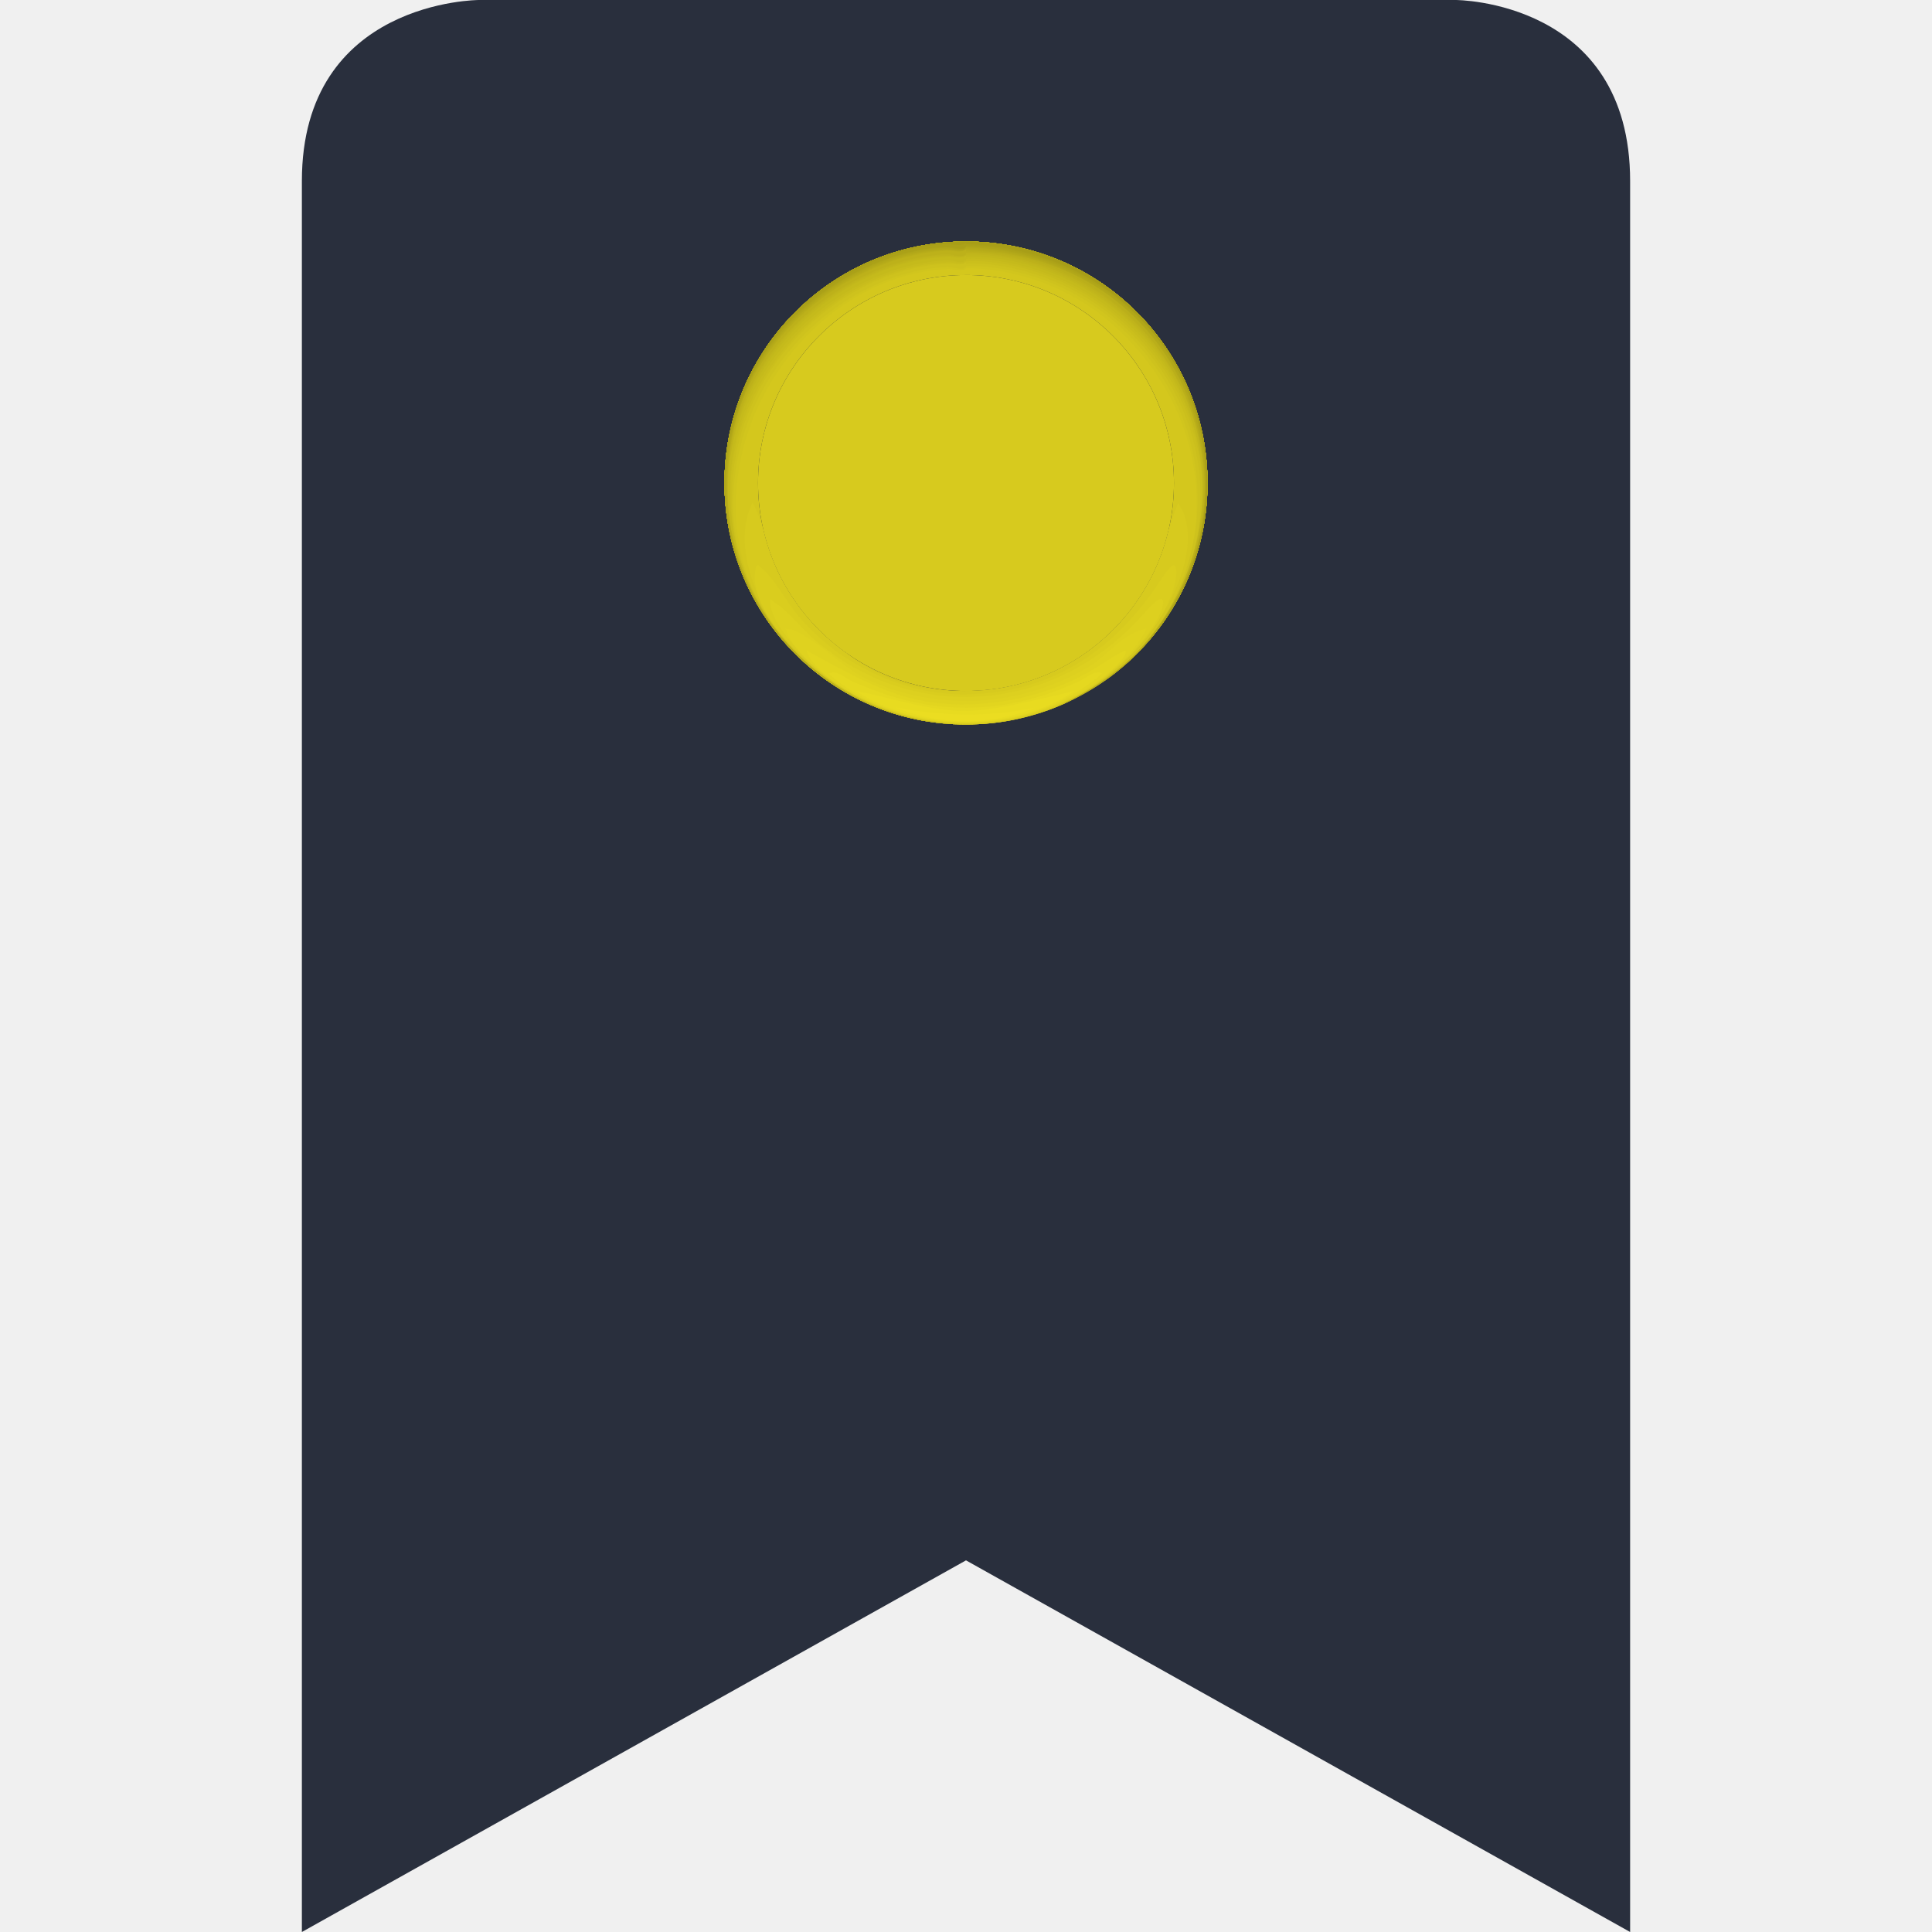
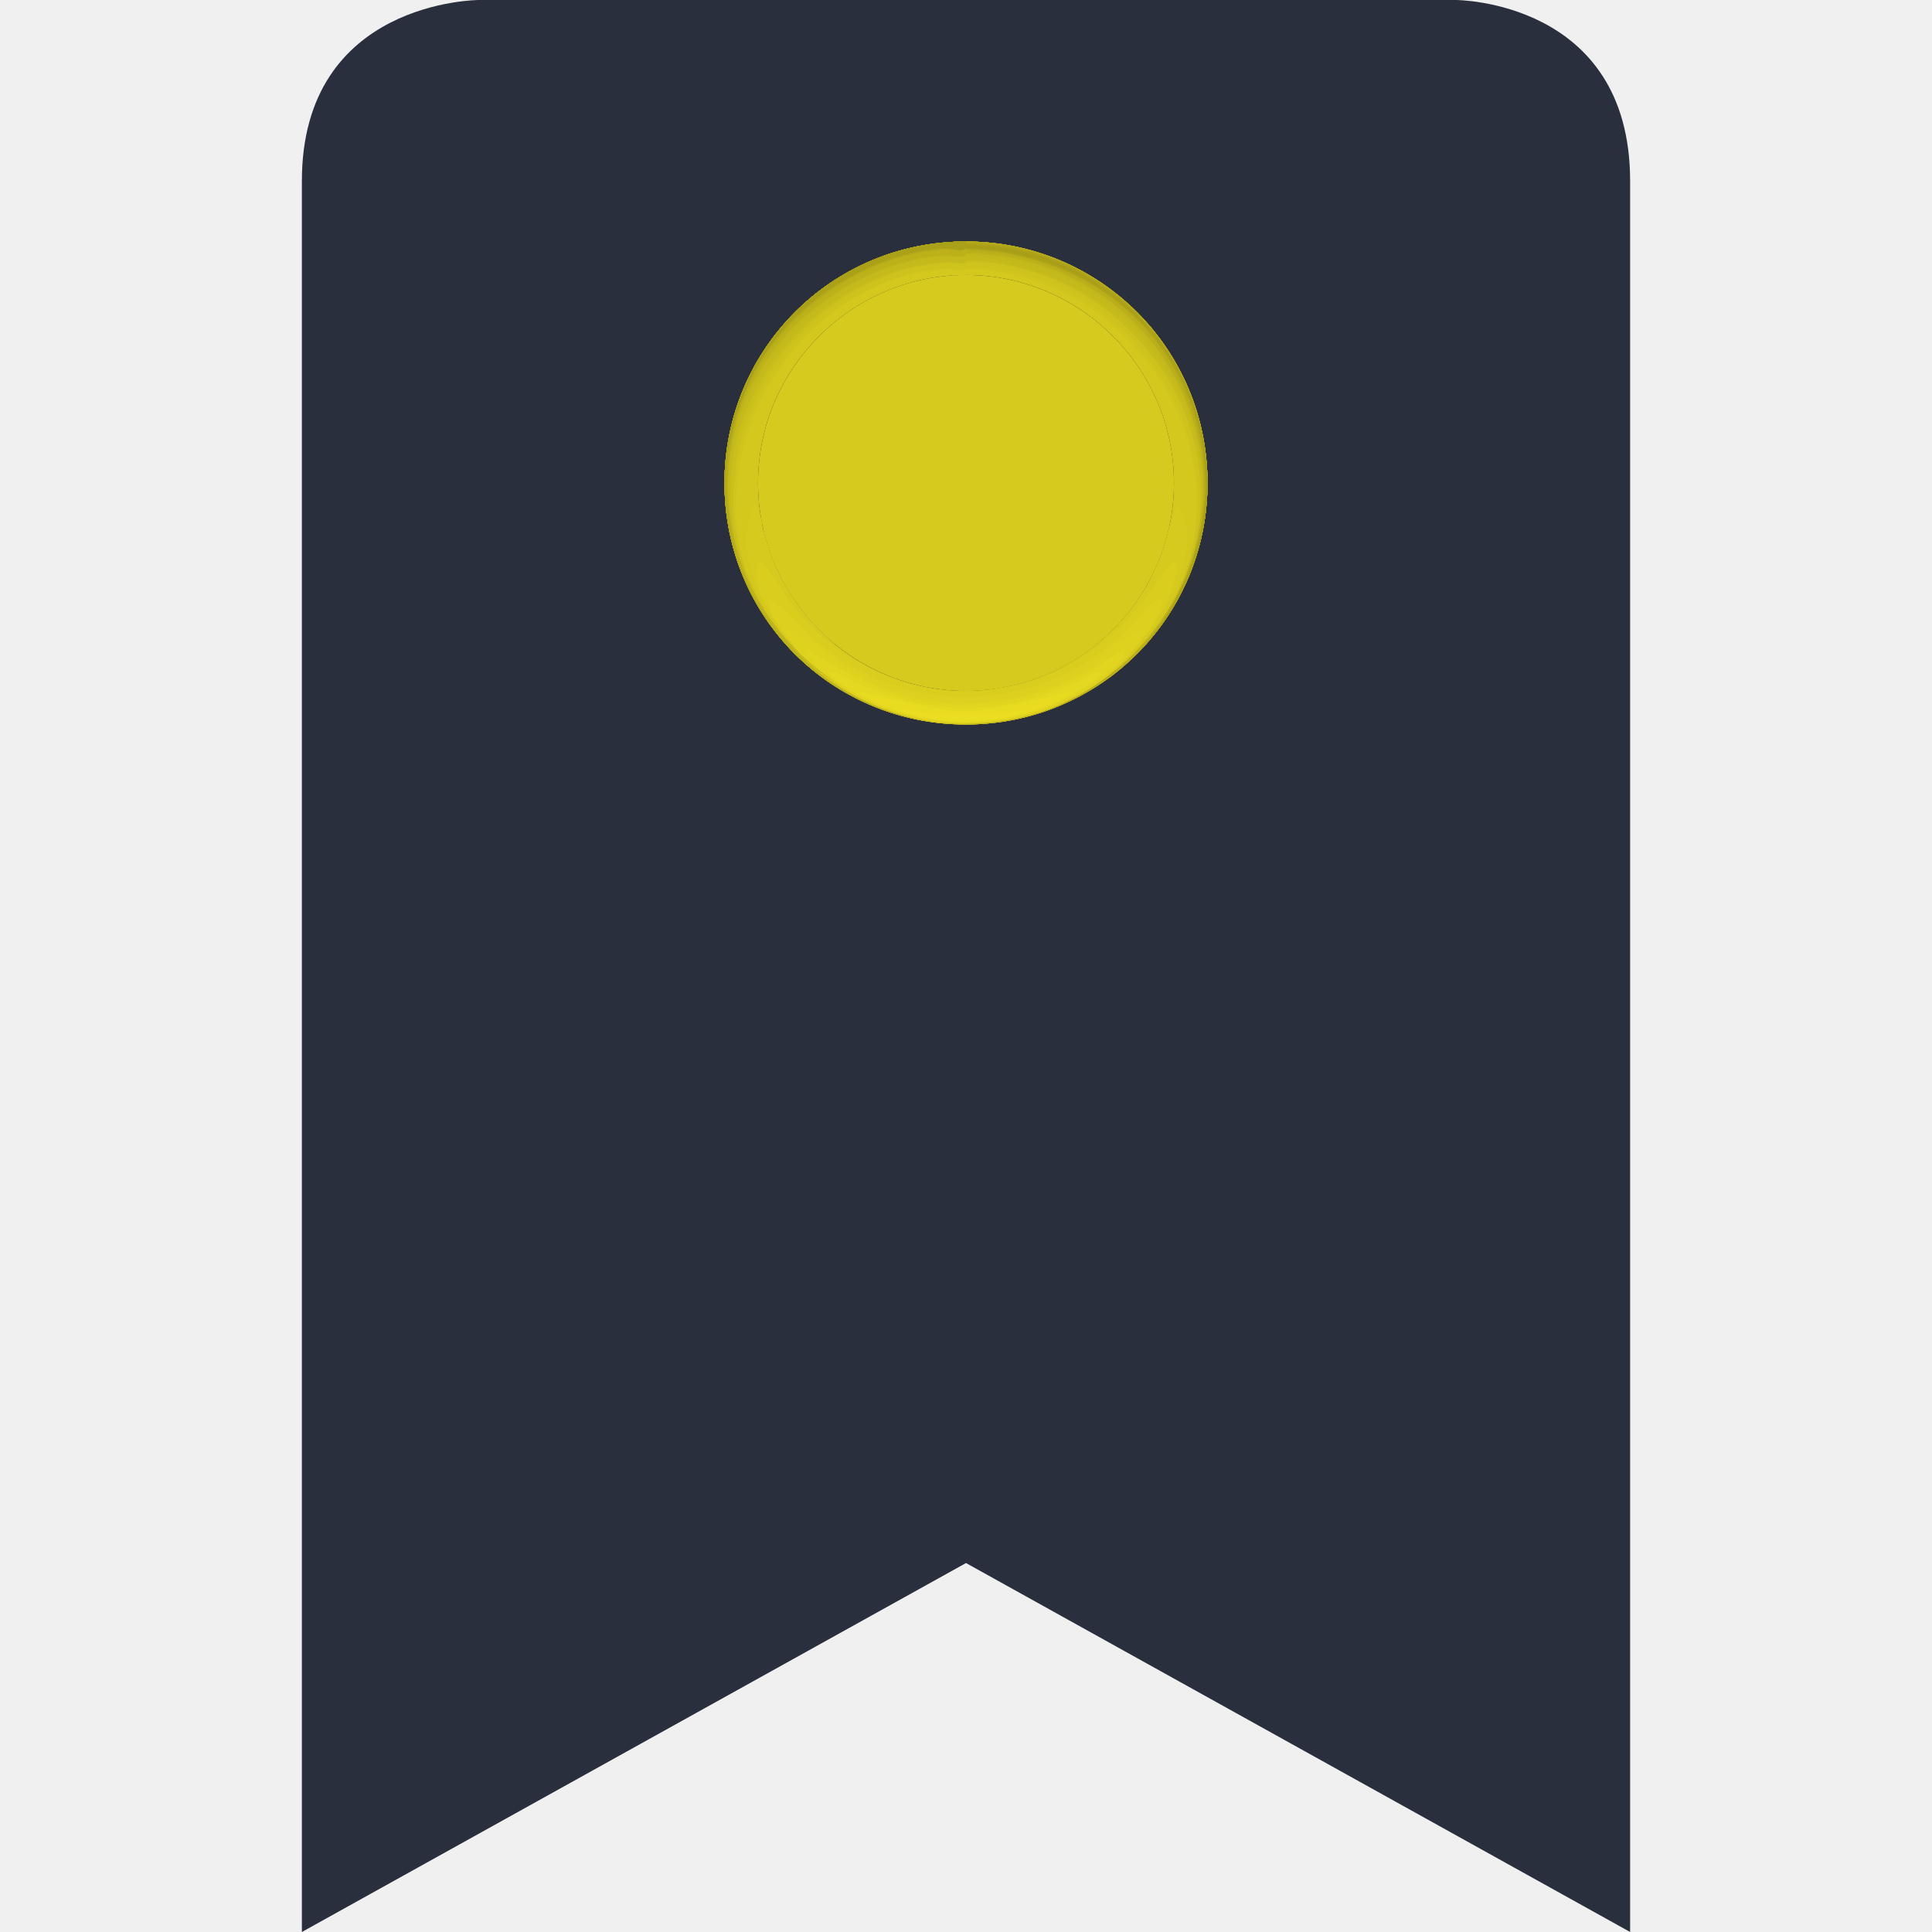
- <svg xmlns="http://www.w3.org/2000/svg" xmlns:xlink="http://www.w3.org/1999/xlink" version="1.1" x="0px" y="0px" width="288px" height="288px" viewBox="0 0 288 288" style="enable-background:new 0 0 288 288;" xml:space="preserve">
-   <style type="text/css">
- 
- 	.st0{display:inline;fill-rule:evenodd;clip-rule:evenodd;fill:#D8D8D8;}
- 	.st1{display:inline;fill:#162051;}
- 	.st2{clip-path:url(#SVGID_67_);enable-background:new    ;}
- 	.st3{clip-path:url(#SVGID_48_);enable-background:new    ;}
- 	.st4{clip-path:url(#SVGID_31_);enable-background:new    ;}
- 	.st5{clip-path:url(#SVGID_195_);fill:#00826E;}
- 	.st6{fill:#ABA118;}
- 	.st7{fill-rule:evenodd;clip-rule:evenodd;fill:#D8D8D8;}
- 	.st8{clip-path:url(#SVGID_131_);fill:#CCCCCC;}
- 	.st9{fill:#ADADAD;}
- 	.st10{fill-rule:evenodd;clip-rule:evenodd;fill:#EA7565;stroke:#FFFFFF;stroke-miterlimit:10;}
- 	.st11{clip-path:url(#SVGID_153_);fill:#CCCCCC;}
- 	.st12{clip-path:url(#SVGID_91_);fill:#E6E6E6;}
- 	.st13{clip-path:url(#SVGID_201_);fill:#00826E;}
- 	.st14{fill:#AEA418;}
- 	.st15{clip-path:url(#SVGID_223_);fill:#00826E;}
- 	.st16{clip-path:url(#SVGID_111_);fill:#999999;}
- 	.st17{fill:#E2D51F;}
- 	.st18{fill:#E3E3E3;}
- 	.st19{fill:#E4E4E4;}
- 	.st20{clip-path:url(#SVGID_191_);fill:#E6E6E6;}
- 	.st21{fill-rule:evenodd;clip-rule:evenodd;fill:none;stroke:#000000;stroke-width:3;stroke-linecap:round;stroke-miterlimit:10;}
- 	.st22{fill:#E5D820;}
- 	.st23{opacity:0.3;fill-rule:evenodd;clip-rule:evenodd;fill:#FFFFFF;}
- 	.st24{clip-path:url(#SVGID_91_);fill:#B3B3B3;}
- 	.st25{fill-rule:evenodd;clip-rule:evenodd;fill:#3374B4;stroke:#E4E4E4;stroke-miterlimit:10;}
- 	.st26{clip-path:url(#SVGID_165_);fill:#CCCCCC;}
- 	.st27{clip-path:url(#SVGID_91_);fill:none;stroke:#E6E6E6;stroke-width:4;stroke-miterlimit:10;}
- 	.st28{clip-path:url(#SVGID_213_);fill:#00826E;}
- 	.st29{fill:none;stroke:#8B8B8B;stroke-miterlimit:10;}
- 	.st30{clip-path:url(#SVGID_187_);fill:#CCCCCC;}
- 	.st31{clip-path:url(#SVGID_169_);fill:none;stroke:#FFFFFF;stroke-width:0.818;stroke-miterlimit:10;}
- 	.st32{fill-rule:evenodd;clip-rule:evenodd;fill:#DC7565;}
- 	.st33{fill:#E8DB20;}
- 	.st34{fill:none;stroke:#EEE021;stroke-miterlimit:10;}
- 	.st35{clip-path:url(#SVGID_101_);fill:#999999;}
- 	.st36{fill:none;stroke:#FFFFFF;stroke-width:2;stroke-miterlimit:10;}
- 	.st37{fill-rule:evenodd;clip-rule:evenodd;fill:#00806E;stroke:#00806E;stroke-miterlimit:10;}
- 	.st38{clip-path:url(#SVGID_89_);fill:#FFFFFF;}
- 	.st39{clip-path:url(#SVGID_123_);fill:#999999;}
- 	.st40{clip-path:url(#SVGID_183_);fill:none;stroke:#FFFFFF;stroke-width:0.388;stroke-miterlimit:10;}
- 	
- 		.st41{fill-rule:evenodd;clip-rule:evenodd;fill:none;stroke:#FFFFFF;stroke-width:3;stroke-linecap:round;stroke-linejoin:round;stroke-miterlimit:10;}
- 	.st42{fill:#B1A719;}
- 	.st43{clip-path:url(#SVGID_197_);fill:#00826E;}
- 	.st44{fill:#B2B2B2;}
- 	.st45{fill-rule:evenodd;clip-rule:evenodd;fill:#4480B8;}
- 	.st46{fill-rule:evenodd;clip-rule:evenodd;fill:#FFFFFF;stroke:#00806E;stroke-miterlimit:10;}
- 	.st47{fill:none;stroke:#BEBEBE;stroke-width:10;stroke-linejoin:round;stroke-miterlimit:10;}
- 	.st48{fill:#B4A919;}
- 	.st49{clip-path:url(#SVGID_203_);fill:#00826E;}
- 	.st50{opacity:0.7;fill-rule:evenodd;clip-rule:evenodd;fill:#0A1B33;}
- 	.st51{opacity:0.6;fill:#00806E;}
- 	.st52{clip-path:url(#SVGID_225_);fill:#00826E;}
- 	.st53{fill:#EA7565;}
- 	.st54{fill:#B6B6B6;}
- 	.st55{display:none;opacity:0.5;fill-rule:evenodd;clip-rule:evenodd;fill:#EEE021;}
- 	.st56{fill:#B7AC19;}
- 	.st57{fill:#EBDD21;}
- 	.st58{fill:none;stroke:#E4E4E4;stroke-miterlimit:10;}
- 	.st59{display:none;opacity:0.7;fill-rule:evenodd;clip-rule:evenodd;fill:#0A1B33;}
- 	.st60{clip-path:url(#SVGID_171_);fill:#E6E6E6;}
- 	.st61{enable-background:new    ;}
- 	.st62{fill:#EEE021;}
- 	.st63{display:inline;fill:#BEBEBE;}
- 	.st64{fill-rule:evenodd;clip-rule:evenodd;fill:none;stroke:#4D4D4D;stroke-width:4;stroke-linecap:round;stroke-miterlimit:10;}
- 	.st65{fill-rule:evenodd;clip-rule:evenodd;fill:#E1E2E3;}
- 	.st66{clip-path:url(#SVGID_215_);fill:#00826E;}
- 	.st67{clip-path:url(#SVGID_237_);enable-background:new    ;}
- 	.st68{opacity:0.7;fill:#1A1A1A;}
- 	.st69{fill-rule:evenodd;clip-rule:evenodd;fill:#E4E4E4;}
- 	.st70{fill:none;stroke:#FFFFFF;stroke-width:20;stroke-linecap:square;stroke-miterlimit:10;}
- 	.st71{fill:#BAAF1A;}
- 	.st72{fill:#BABABA;}
- 	.st73{clip-path:url(#SVGID_199_);fill:#00826E;}
- 	.st74{clip-path:url(#SVGID_113_);fill:#CCCCCC;}
- 	.st75{fill-rule:evenodd;clip-rule:evenodd;fill:#4D4D4D;}
- 	.st76{clip-path:url(#SVGID_157_);fill:#CCCCCC;}
- 	.st77{fill:#BDB11A;}
- 	.st78{clip-path:url(#SVGID_95_);fill:#E6E6E6;}
- 	.st79{clip-path:url(#SVGID_205_);fill:#00826E;}
- 	.st80{fill-rule:evenodd;clip-rule:evenodd;fill:none;stroke:#000000;stroke-width:4;stroke-miterlimit:10;}
- 	.st81{fill-rule:evenodd;clip-rule:evenodd;fill:#E9D94E;}
- 	.st82{clip-path:url(#SVGID_227_);fill:#00826E;}
- 	.st83{fill:#BEBEBE;}
- 	.st84{fill-rule:evenodd;clip-rule:evenodd;fill:none;stroke:#EEE021;stroke-miterlimit:10;}
- 	.st85{fill:#22357A;}
- 	.st86{display:inline;fill:none;stroke:#394050;stroke-width:2;stroke-miterlimit:10;}
- 	.st87{opacity:0.1;fill-rule:evenodd;clip-rule:evenodd;}
- 	.st88{clip-path:url(#SVGID_137_);fill:#999999;}
- 	.st89{opacity:0.5;fill:#FFFFFF;}
- 	.st90{opacity:0.8;fill:none;stroke:#E4E4E4;stroke-miterlimit:10;}
- 	.st91{clip-path:url(#SVGID_161_);fill:none;stroke:#FFFFFF;stroke-width:0.818;stroke-miterlimit:10;}
- 	.st92{display:none;opacity:0.5;fill-rule:evenodd;clip-rule:evenodd;fill:#292F3D;}
- 	.st93{opacity:0.8;fill-rule:evenodd;clip-rule:evenodd;fill:#0A1B33;}
- 	.st94{display:inline;fill:none;stroke:#8B8B8B;stroke-width:2;stroke-miterlimit:10;}
- 	.st95{clip-path:url(#SVGID_125_);fill:#CCCCCC;}
- 	.st96{fill:none;stroke:#394050;stroke-width:2;stroke-miterlimit:10;}
- 	.st97{clip-path:url(#SVGID_169_);fill:#CCCCCC;}
- 	.st98{clip-path:url(#SVGID_217_);fill:#00826E;}
- 	.st99{display:inline;fill-rule:evenodd;clip-rule:evenodd;fill:#EEE021;}
- 	.st100{display:inline;opacity:0.2;}
- 	.st101{fill:#292F3D;}
- 	.st102{fill-rule:evenodd;clip-rule:evenodd;stroke:#00806E;stroke-miterlimit:10;}
- 	.st103{fill:none;stroke:#8B8B8B;stroke-width:2;stroke-miterlimit:10;}
- 	.st104{clip-path:url(#SVGID_105_);fill:#999999;}
- 	.st105{clip-path:url(#SVGID_141_);fill:#E6E6E6;}
- 	.st106{fill:url(#SVGID_238_);}
- 	.st107{fill-rule:evenodd;clip-rule:evenodd;fill:#EEE021;}
- 	.st108{fill:none;stroke:#00806E;stroke-width:5;stroke-miterlimit:10;}
- 	.st109{clip-path:url(#SVGID_163_);fill:#E6E6E6;}
- 	.st110{fill-rule:evenodd;clip-rule:evenodd;fill:none;stroke:#E4E4E4;stroke-miterlimit:10;}
- 	.st111{fill:#C0B41B;}
- 	.st112{clip-path:url(#SVGID_91_);fill:#999999;}
- 	.st113{display:inline;fill:#FFFFFF;}
- 	.st114{fill:none;stroke:#292F3D;stroke-width:8;stroke-linecap:round;stroke-linejoin:round;stroke-miterlimit:10;}
- 	.st115{fill:url(#SVGID_5_);}
- 	.st116{fill:url(#SVGID_6_);}
- 	.st117{fill:#C2B71B;}
- 	.st118{fill:#C2C2C2;}
- 	.st119{fill:none;stroke:#292F3D;stroke-width:2;}
- 	.st120{display:none;opacity:0.6;clip-path:url(#SVGID_81_);fill:#00806E;}
- 	.st121{clip-path:url(#SVGID_207_);fill:#00826E;}
- 	.st122{opacity:0.3;clip-path:url(#SVGID_35_);}
- 	.st123{opacity:0.3;clip-path:url(#SVGID_39_);}
- 	.st124{opacity:0.3;clip-path:url(#SVGID_46_);}
- 	.st125{opacity:0.3;clip-path:url(#SVGID_71_);}
- 	.st126{fill:#C5BA1B;}
- 	.st127{fill-rule:evenodd;clip-rule:evenodd;fill:none;stroke:#FFFFFF;stroke-miterlimit:10;}
- 	.st128{fill:none;stroke:#449CD8;}
- 	.st129{fill:#C6C6C6;}
- 	.st130{fill-rule:evenodd;clip-rule:evenodd;fill:#8B8B8B;}
- 	.st131{clip-path:url(#SVGID_117_);fill:#999999;}
- 	.st132{fill:none;stroke:#000000;stroke-width:20;stroke-linecap:square;stroke-miterlimit:10;}
- 	.st133{clip-path:url(#SVGID_187_);fill:none;stroke:#FFFFFF;stroke-width:0.388;stroke-miterlimit:10;}
- 	.st134{display:none;fill-rule:evenodd;clip-rule:evenodd;fill:#EEE021;}
- 	.st135{fill:#999999;}
- 	.st136{fill:#C8BC1C;}
- 	.st137{clip-path:url(#SVGID_175_);fill:#E6E6E6;}
- 	.st138{fill-rule:evenodd;clip-rule:evenodd;}
- 	.st139{opacity:0.1;}
- 	.st140{opacity:0.2;}
- 	.st141{opacity:0.6;}
- 	.st142{fill-rule:evenodd;clip-rule:evenodd;fill:#BEBEBE;}
- 	.st143{display:none;fill:none;}
- 	.st144{fill:#FFFFFF;}
- 	.st145{clip-path:url(#SVGID_91_);fill:#CCCCCC;}
- 	.st146{clip-path:url(#SVGID_219_);fill:#00826E;}
- 	.st147{fill-rule:evenodd;clip-rule:evenodd;fill:#E1E2E3;stroke:#00806E;stroke-miterlimit:10;}
- 	.st148{fill:none;stroke:#FFFFFF;stroke-width:4;stroke-linejoin:round;stroke-miterlimit:10;}
- 	.st149{clip-path:url(#SVGID_107_);fill:#999999;}
- 	.st150{clip-path:url(#SVGID_129_);fill:#999999;}
- 	.st151{display:inline;fill-rule:evenodd;clip-rule:evenodd;fill:#292F3D;}
- 	.st152{clip-path:url(#SVGID_143_);fill:#E6E6E6;}
- 	.st153{fill:#CACACA;}
- 	.st154{opacity:0.2;fill:none;stroke:#D8D8D8;stroke-miterlimit:10;stroke-dasharray:6;}
- 	.st155{fill:#CBBF1C;}
- 	.st156{clip-path:url(#SVGID_139_);fill:#CCCCCC;}
- 	.st157{fill-rule:evenodd;clip-rule:evenodd;fill:#292F3D;}
- 	.st158{fill:none;stroke:#E4E4E4;}
- 	.st159{fill:#9D9D9D;}
- 	.st160{display:inline;}
- 	.st161{clip-path:url(#SVGID_99_);fill:#E6E6E6;}
- 	.st162{clip-path:url(#SVGID_209_);fill:#00826E;}
- 	.st163{display:inline;fill-rule:evenodd;clip-rule:evenodd;fill:#4480B8;stroke:#FFFFFF;stroke-miterlimit:10;}
- 	.st164{fill:#CDCDCD;}
- 	.st165{fill:#CEC21D;}
- 	.st166{fill:#CECECE;}
- 	.st167{display:inline;fill:#D2D2D2;stroke:#000000;stroke-miterlimit:10;}
- 	.st168{clip-path:url(#SVGID_133_);fill:#E6E6E6;}
- 	.st169{fill:#3374B4;}
- 	.st170{clip-path:url(#SVGID_155_);fill:#E6E6E6;}
- 	.st171{clip-path:url(#SVGID_177_);fill:#E6E6E6;}
- 	.st172{clip-path:url(#SVGID_181_);fill:#CCCCCC;}
- 	.st173{fill-rule:evenodd;clip-rule:evenodd;fill:url(#SVGID_229_);}
- 	.st174{fill-rule:evenodd;clip-rule:evenodd;fill:url(#SVGID_231_);}
- 	.st175{fill-rule:evenodd;clip-rule:evenodd;fill:url(#SVGID_233_);}
- 	.st176{fill-rule:evenodd;clip-rule:evenodd;fill:url(#SVGID_236_);}
- 	.st177{fill:#D2D2D2;stroke:#000000;stroke-miterlimit:10;}
- 	.st178{opacity:0.3;clip-path:url(#SVGID_234_);}
- 	.st179{opacity:0.1;fill-rule:evenodd;clip-rule:evenodd;fill:none;stroke:#E4E4E4;stroke-miterlimit:10;}
- 	.st180{clip-path:url(#SVGID_93_);fill:#CCCCCC;}
- 	.st181{fill-rule:evenodd;clip-rule:evenodd;fill:#97B676;}
- 	.st182{fill:none;stroke:#E4E4E4;stroke-width:6;stroke-miterlimit:10;}
- 	.st183{clip-path:url(#SVGID_121_);}
- 	.st184{clip-path:url(#SVGID_127_);}
- 	.st185{fill:#394050;}
- 	.st186{clip-path:url(#SVGID_135_);}
- 	.st187{clip-path:url(#SVGID_149_);}
- 	.st188{clip-path:url(#SVGID_151_);}
- 	.st189{clip-path:url(#SVGID_159_);}
- 	.st190{clip-path:url(#SVGID_167_);}
- 	.st191{clip-path:url(#SVGID_109_);fill:#999999;}
- 	.st192{clip-path:url(#SVGID_239_);}
- 	.st193{fill:none;stroke:#BEBEBE;stroke-width:10;stroke-linecap:round;stroke-linejoin:round;stroke-miterlimit:10;}
- 	.st194{fill-rule:evenodd;clip-rule:evenodd;fill:none;stroke:#FFFFFF;stroke-width:4;stroke-miterlimit:10;}
- 	.st195{clip-path:url(#SVGID_2_);enable-background:new    ;}
- 	.st196{fill:#00806E;}
- 	.st197{clip-path:url(#SVGID_145_);fill:#E6E6E6;}
- 	.st198{clip-path:url(#SVGID_153_);fill:none;stroke:#FFFFFF;stroke-width:0.818;stroke-miterlimit:10;}
- 	.st199{clip-path:url(#SVGID_189_);fill:#E6E6E6;}
- 	.st200{fill-rule:evenodd;clip-rule:evenodd;fill:#FFFFFF;}
- 	.st201{clip-path:url(#SVGID_119_);fill:#CCCCCC;}
- 	.st202{opacity:0.3;fill:none;stroke:#292F3D;stroke-miterlimit:10;stroke-dasharray:4,2;}
- 	.st203{fill:#D1C51D;}
- 	.st204{fill:none;stroke:#BEBEBE;stroke-width:10;stroke-miterlimit:10;}
- 	.st205{clip-path:url(#SVGID_93_);fill:none;stroke:#FFFFFF;stroke-width:2;stroke-miterlimit:10;}
- 	.st206{display:inline;fill-rule:evenodd;clip-rule:evenodd;fill:#3374B4;stroke:#E4E4E4;stroke-miterlimit:10;}
- 	.st207{fill:#3374B4;stroke:#FFFFFF;stroke-miterlimit:10;}
- 	.st208{display:none;opacity:0.6;clip-path:url(#SVGID_85_);fill:#00806E;}
- 	.st209{fill:#D2D2D2;}
- 	.st210{opacity:0.9;fill:#292F3D;}
- 	.st211{fill:#D4C71D;}
- 	.st212{fill:#D6D6D6;}
- 	.st213{clip-path:url(#SVGID_41_);enable-background:new    ;}
- 	.st214{fill:#D7CA1E;}
- 	.st215{clip-path:url(#SVGID_161_);fill:#CCCCCC;}
- 	.st216{fill:url(#SVGID_32_);}
- 	.st217{fill:url(#SVGID_42_);}
- 	.st218{fill:url(#SVGID_50_);}
- 	.st219{fill:url(#SVGID_68_);}
- 	.st220{clip-path:url(#SVGID_179_);fill:#E6E6E6;}
- 	.st221{fill:#D8D8D8;}
- 	.st222{clip-path:url(#SVGID_183_);fill:#CCCCCC;}
- 	
- 		.st223{fill-rule:evenodd;clip-rule:evenodd;fill:none;stroke:#4D4D4D;stroke-width:4;stroke-linecap:round;stroke-linejoin:round;stroke-miterlimit:10;}
- 	.st224{clip-path:url(#SVGID_185_);fill:none;stroke:#FFFFFF;stroke-width:0.388;stroke-miterlimit:10;}
- 	.st225{fill:none;stroke:#D8D8D8;stroke-miterlimit:10;}
- 	.st226{display:none;}
- 	.st227{fill-rule:evenodd;clip-rule:evenodd;fill:url(#SVGID_24_);}
- 	.st228{fill-rule:evenodd;clip-rule:evenodd;fill:url(#SVGID_27_);}
- 	.st229{fill-rule:evenodd;clip-rule:evenodd;fill:url(#SVGID_30_);}
- 	.st230{fill-rule:evenodd;clip-rule:evenodd;fill:url(#SVGID_33_);}
- 	.st231{fill-rule:evenodd;clip-rule:evenodd;fill:url(#SVGID_38_);}
- 	.st232{fill-rule:evenodd;clip-rule:evenodd;fill:url(#SVGID_40_);}
- 	.st233{fill-rule:evenodd;clip-rule:evenodd;fill:url(#SVGID_45_);}
- 	.st234{fill-rule:evenodd;clip-rule:evenodd;fill:url(#SVGID_47_);}
- 	.st235{fill-rule:evenodd;clip-rule:evenodd;fill:url(#SVGID_65_);}
- 	.st236{clip-path:url(#SVGID_18_);}
- 	.st237{fill-rule:evenodd;clip-rule:evenodd;fill:url(#SVGID_70_);}
- 	.st238{fill:#A1A1A1;}
- 	.st239{clip-path:url(#SVGID_51_);}
- 	.st240{clip-path:url(#SVGID_72_);}
- 	.st241{clip-path:url(#SVGID_79_);}
- 	.st242{clip-path:url(#SVGID_83_);}
- 	.st243{clip-path:url(#SVGID_87_);}
- 	.st244{clip-path:url(#SVGID_89_);}
- 	.st245{clip-path:url(#SVGID_91_);}
- 	.st246{fill-rule:evenodd;clip-rule:evenodd;fill:#333333;}
- 	.st247{clip-path:url(#SVGID_193_);fill:#00826E;}
- 	.st248{clip-path:url(#SVGID_103_);fill:#E6E6E6;}
- 	.st249{clip-path:url(#SVGID_147_);fill:#E6E6E6;}
- 	.st250{fill:#A5A5A5;}
- 	.st251{clip-path:url(#SVGID_173_);fill:#CCCCCC;}
- 	.st252{clip-path:url(#SVGID_97_);fill:#999999;}
- 	.st253{clip-path:url(#SVGID_221_);fill:#00826E;}
- 	.st254{fill:#DACD1E;}
- 	.st255{fill:#DADADA;}
- 	.st256{fill:#A89E17;}
- 	.st257{fill-rule:evenodd;clip-rule:evenodd;fill:none;stroke:#FFFFFF;stroke-width:3;stroke-linecap:round;stroke-miterlimit:10;}
- 	.st258{fill:#A9A9A9;}
- 	.st259{fill:#DDD01F;}
- 	.st260{fill-rule:evenodd;clip-rule:evenodd;fill:#00806E;}
- 	.st261{clip-path:url(#Overlay_6_);}
- 	.st262{fill:#DEDEDE;}
- 	
- 		.st263{fill-rule:evenodd;clip-rule:evenodd;fill:none;stroke:#000000;stroke-width:3;stroke-linecap:round;stroke-linejoin:round;stroke-miterlimit:10;}
- 	.st264{clip-path:url(#SVGID_115_);fill:#E6E6E6;}
- 	.st265{fill:none;stroke:#292F3D;}
- 	.st266{fill:#DFD21F;}
- 	.st267{clip-path:url(#SVGID_89_);fill:#F2F2F2;}
- 	.st268{opacity:0.3;fill:none;stroke:#E4E4E4;stroke-miterlimit:10;stroke-dasharray:4,2;}
- 	.st269{fill-rule:evenodd;clip-rule:evenodd;fill:#D26C78;}
- 	.st270{clip-path:url(#SVGID_211_);fill:#00826E;}
- 	.st271{clip-path:url(#SVGID_185_);fill:#CCCCCC;}
- 	.st272{display:inline;opacity:0.4;fill-rule:evenodd;clip-rule:evenodd;}
- 	.st273{fill:none;stroke:#EEE021;stroke-width:4;stroke-miterlimit:10;}
- 	.st274{display:none;opacity:0.6;clip-path:url(#SVGID_77_);fill:#00806E;}
- 
- </style>
-   <symbol id="Icon_-_Bookmark" viewBox="-99 -144 198 288">
-     <path class="st101" d="M-72.6,144H73c0,0,26,0,26-27c0-27.1,0-261,0-261L0-88.6L-99-144c0,0,0,232.7,0,261   C-99,144-72.6,144-72.6,144z" />
-     <g>
+ <svg xmlns="http://www.w3.org/2000/svg" xmlns:xlink="http://www.w3.org/1999/xlink" viewBox="0 0 288 288" enable-background="new 0 0 288 288">
+   <defs>
+     <path id="2" d="m3455 2477h480v801h-480z" />
+     <path id="3" d="m1369 2133h1280v402h-1280z" />
+     <path id="4" d="m0 103c0 2.8 0 5 0 5 19.9 0 36-16 36-36 0-19.9-16-36-36-36s-36 16-36 36c0 19.9 16 36 36 36 0 0 0-2.2 0-5-17 0-31-13.9-31-31 0-17 13.9-31 31-31 17 0 31 13.9 31 31 0 17-13.9 31-31 31" />
+     <clipPath>
+       <use xlink:href="#2" />
+     </clipPath>
+     <clipPath>
+       <use xlink:href="#3" />
+     </clipPath>
+     <clipPath id="1">
+       <use xlink:href="#4" />
+     </clipPath>
+   </defs>
+   <symbol id="0" viewBox="-99 -144 198 288">
+     <path d="m-73 144h146c0 0 26 0 26-27 0-27 0-261 0-261l-99 55-99-55c0 0 0 233 0 261 0 27 26.4 27 26.4 27" fill="#292f3d" />
+     <g enable-background="new">
      <g>
-         <g class="st61">
-           <g class="st61">
-             <defs>
-               <path id="SVGID_1_" class="st61" d="M0,103c0,2.8,0,5,0,5c19.9,0,36-16.1,36-36c0-19.9-16.1-36-36-36s-36,16.1-36,36        c0,19.9,16.1,36,36,36C0,108,0,105.8,0,103c-17.1,0-31-13.9-31-31c0-17.1,13.9-31,31-31c17.1,0,31,13.9,31,31        C31,89.1,17.1,103,0,103z" />
-             </defs>
-             <clipPath id="SVGID_2_">
-               <use xlink:href="#SVGID_1_" style="overflow:visible;" />
-             </clipPath>
-             <g class="st195">
-               <path class="st211" d="M0,103v5c19.9,0,36-16.1,36-36c0-19.9-16.1-36-36-36s-36,16.1-36,36c0,19.9,16.1,36,36,36        C0,108,0,105.8,0,103c-17.1,0-31-13.9-31-31c0-17.1,13.9-31,31-31c17.1,0,31,13.9,31,31C31,89.1,17.1,103,0,103" />
-               <path class="st211" d="M0,103.2c-0.5-0.6-1.8,0-2.6,0c-3.6-0.1-13-1.5-21.7-11c-6.2-6.7-9.5-18.2-9.5-25.6        C-33.7,50-18.2,36,0.2,36.1c30.9,0.1,44.7,35.9,22.4,58c-10.1,10.1-22.6,9.5-22.7,9.4c0,2.5,0,4.5,0,4.5c19.9,0,36-16.1,36-36        c0-19.9-16.1-36-36-36s-36,16.1-36,36c0,19.9,16.1,36,36,36v-5" />
-               <path class="st203" d="M0,104c-0.5-0.6-1.8-0.1-2.6-0.1c-17-0.7-31.8-17.3-31.7-35.5C-34.3,50.5-18.8,36,0.2,36.1        C31.9,36.1,46,72.2,23.1,94.5C12.7,104.6,0.1,104,0,104c0,2.3,0,4,0,4c19.9,0,36-16.1,36-36c0-19.9-16.1-36-36-36        s-36,16.1-36,36c0,19.9,16.1,36,36,36V104" />
-               <path class="st165" d="M0,104.2c-0.6-0.6-1.9,0-2.7,0c-15.2-0.6-32.1-15.3-32-35.6C-34.6,52.8-20.6,36,0.2,36        c31.4,0.1,46,36.9,23.3,58.8C12.9,105,0.1,104.4,0,104.3c0,2.1,0,3.7,0,3.7c19.9,0,36-16.1,36-36c0-19.9-16.1-36-36-36        s-36,16.1-36,36c0,19.9,16.1,36,36,36v-4" />
-               <path class="st155" d="M0,104.9c-0.6-0.6-1.9-0.1-2.7-0.2C-18,104.1-35,89.5-34.9,69.5C-34.9,51-19.1,36,0.2,36        c31.8,0.1,46.6,37.1,23.6,59.1C13,105.4,0.1,104.8,0,104.7c0,1.9,0,3.3,0,3.3c19.9,0,36-16.1,36-36c0-19.9-16.1-36-36-36        s-36,16.1-36,36c0,19.9,16.1,36,36,36v-3" />
-               <path class="st136" d="M0,105c-0.6-0.6-1.9,0-2.7-0.1c-17-0.7-32.5-17-32.4-34.3C-35.1,48.9-17.1,36,0.2,36        c32,0.1,47,37.3,23.9,59.3C13.2,105.8,0.1,105.2,0,105c0,1.8,0,3,0,3c19.9,0,36-16.1,36-36c0-19.9-16.1-36-36-36        s-36,16.1-36,36c0,19.9,16.1,36,36,36V105" />
-               <path class="st126" d="M0,105.2c-0.6-0.6-1.9,0-2.7,0c-15.4-0.6-32.6-14.9-32.5-34.6c0.1-19.2,16-34.7,35.5-34.6        C31.6,36.1,47.1,73.1,24.9,95C13.7,106.1,0.1,105.5,0,105.4c0,1.5,0,2.6,0,2.6c19.9,0,36-16.1,36-36c0-19.9-16.1-36-36-36        s-36,16.1-36,36c0,19.9,16.1,36,36,36v-3" />
-               <path class="st214" d="M-30.6,66.2c12.9-38,48.7-26.4,58.1-8.5c0.5,1,0.5,1,4.1,11.3c6.5-8.6-9.1-36.8-37.3-32.4        c-20,3.1-31.1,22.9-26.1,32.5C-31.3,68.1-30.9,67.1-30.6,66.2" />
-               <path class="st117" d="M0,105.9c-0.6-0.6-1.9-0.1-2.8-0.2c-15.5-0.6-32.7-15.1-32.7-34.9C-35.4,51.6-19.4,36,0.2,36        c31.4,0.1,46.9,38.1,24.4,59.8c-11.1,10.7-24.5,10-24.6,9.9c0,1.4,0,2.3,0,2.3c19.9,0,36-16.1,36-36c0-19.9-16.1-36-36-36        s-36,16.1-36,36c0,19.9,16.1,36,36,36v-2" />
-               <path class="st111" d="M0,106c-0.6-0.6-2-0.1-2.8-0.1c-13.8-0.5-32.8-13.1-32.7-35.3C-35.5,51.5-19.4,35.9,0.2,36        C30.8,36.1,46.9,72.9,26,94.7C14.2,107,0.1,106.1,0,106c0,1.2,0,2,0,2c19.9,0,36-16.1,36-36c0-19.9-16.1-36-36-36        s-36,16.1-36,36c0,19.9,16.1,36,36,36V106" />
-               <path class="st77" d="M0,106.1c-0.6-0.6-2,0-2.8,0c-13.8-0.5-32.9-13.1-32.8-35.3C-35.5,51.5-19.5,35.9,0.2,36        c31.4,0.1,47.1,38.3,24.7,60.2C13.7,107,0.1,106.3,0,106.3c0,1.1,0,1.7,0,1.7c19.9,0,36-16.1,36-36c0-19.9-16.1-36-36-36        s-36,16.1-36,36c0,19.9,16.1,36,36,36v-2" />
-               <path class="st254" d="M-29.6,58.5c1.9-2.2,3.2-4.8,5.2-7c1-1.1,3.8-4,7-5.9c2.2-1.3,8.8-5.3,17.6-5.1        c11.7,0.2,21.2,5.7,28.4,16.4c0.9,1.4,1.9,2.8,2.3,2.8c1.3,0,0.2-7.2-7-14C-0.9,21.7-33.5,48.1-31.4,59c0,0.3,0.2,0.7,0.4,0.8        L-29.6,58.5" />
-               <path class="st259" d="M-27.8,53.7c2.2-1.8,3.9-4.1,6.1-5.8c3.3-2.5,4.2-3.1,8-4.9c2.3-1.1,7.8-3,13.9-2.9        c12.7,0.2,21.3,6.8,26.2,12.3c2,2.3,2.5,2.3,2.7,2.3c1.5-0.4-2.7-8.4-11.2-13.5c-25-15-48.4,7.8-47,13.5        C-28.7,54.2-28.2,54-27.8,53.7" />
-               <path class="st266" d="M-26,50.2c4.5-1.9,7.5-5.9,12-7.8c2.3-1,7.2-2.9,14.2-2.9c3.6,0,10.7,0.7,18.1,5.1c3,1.8,5,5,8.6,5.7        c-1.1-2.7-9.2-13.9-27.1-14.1c-13.4-0.2-24.3,8.6-26.4,13.3c-0.1,0.2-0.2,0.5-0.3,0.8C-26.5,50.2-26.1,50.2-26,50.2" />
-               <path class="st71" d="M0,106.8c-0.6-0.6-2-0.2-2.8-0.2c-13-0.5-29-11.4-32.1-27.9c-3.8-20.3,8.8-35.1,22.1-40.2        C-26.4,43.6-36,56.7-36,72c0,19.9,16.1,36,36,36v-1" />
-               <path class="st71" d="M13.1,38.5c32.6,14.2,27.5,55.3-0.7,65.8c-5.3,2-9.8,2.1-12.4,2.2c0,0.9,0,1.5,0,1.5        c19.9,0,36-16.1,36-36c0-15.4-9.6-28.5-23.2-33.6C12.9,38.4,13,38.4,13.1,38.5" />
-               <path class="st56" d="M0,106.9c-0.6-0.6-2-0.1-2.8-0.2c-12.2-0.5-27.3-10.1-31.5-25.4c-3.4-12.5-1-29.7,16.3-40.4        C-28.8,47.1-36,58.7-36,72c0,19.9,16.1,36,36,36v-1" />
-               <path class="st56" d="M22.1,43.6C47,63.1,36.6,101.8,5.2,106.3c-1.6,0.2-3.7,0.3-5.2,0.4c0,0.8,0,1.3,0,1.3        c19.9,0,36-16.1,36-36c0-13.3-7.2-24.9-17.9-31.2c0.7,0.4,1.6,1,2.3,1.5C20.9,42.7,21.6,43.2,22.1,43.6" />
-               <path class="st17" d="M-21.7,45.9c7.6-4.1,13.1-7.1,21.9-6.9c9.3,0.2,16.1,3.4,20.2,6.1c2.4,1.6,3.3,1.9,3.3,1.9        c1-0.5-4.2-6.1-13.2-9.1c-17.1-5.7-33.3,4.7-34.3,9.2C-23.1,46.6-22.4,46.3-21.7,45.9" />
-               <path class="st48" d="M0,106.9c-0.6-0.6-2-0.1-2.9-0.1c-11.1-0.4-25.7-8.7-30.7-23.1c-2.5-7.1-6.3-25.3,11.5-40.2        C-30.6,50.2-36,60.4-36,72c0,19.9,16.1,36,36,36V106.9" />
-               <path class="st48" d="M25.9,47c19.9,20.8,8.2,58.8-25.9,59.9c0,0.7,0,1.1,0,1.1c19.9,0,36-16.1,36-36        c0-11.6-5.4-21.8-13.9-28.4c0.6,0.5,1.5,1.2,2.1,1.7C24.7,45.8,25.4,46.5,25.9,47" />
-               <path class="st42" d="M0,107c-0.6-0.6-2-0.1-2.9-0.1c-12.2-0.4-25-9.4-29.8-20.8c-8.8-20.9,3.3-35.6,7.2-39.6        C-32,53.1-36,62.1-36,72c0,19.9,16.1,36,36,36V107" />
-               <path class="st42" d="M25.9,47c21.2,23.7,6,59.1-25.9,60.1c0,0.6,0,0.9,0,0.9c19.9,0,36-16.1,36-36c0-9.9-4-18.9-10.5-25.4        C25.6,46.7,25.8,46.9,25.9,47" />
-               <path class="st14" d="M0,107.1c-0.6-0.6-2,0-2.9,0c-11.3-0.4-23.7-8.4-28.8-18.7c-8.9-17.8-1.8-31.7,3.1-38.4        c-4.7,6.1-7.5,13.7-7.5,22c0,19.9,16.1,36,36,36v-1" />
-               <path class="st14" d="M29.2,50.9c16.6,24.9,0.7,55.4-29.2,56.3c0,0.5,0,0.8,0,0.8c19.9,0,36-16.1,36-36c0-8.3-2.8-15.9-7.5-22        C28.7,50.3,29,50.7,29.2,50.9" />
-               <path class="st22" d="M-19.9,43.8c1,0,2.1-1,3-1.4c3.4-1.4,9-3.9,17-3.9c7.7,0,13.8,2.6,16.7,3.9c0.9,0.4,2,1.4,3,1.4        c0.2,0,0.4-0.2,0.5-0.2c-12.4-10.7-31.1-8.7-40.8,0C-20.3,43.6-20.1,43.8-19.9,43.8C-19.9,43.8-19.9,43.8-19.9,43.8" />
-               <path class="st6" d="M0,107.2c-0.6-0.6-2,0-2.9,0c-9.1-0.3-21.5-6.2-27.8-16.9c-9.2-15.7-4.3-29.4-0.6-36.2        c-3,5.3-4.7,11.4-4.7,17.9c0,19.9,16.1,36,36,36v-1" />
-               <path class="st6" d="M31.9,55.3c11.9,25-4.2,51.3-31.9,52.1c0,0.4,0,0.6,0,0.6c19.9,0,36-16.1,36-36c0-6.5-1.7-12.6-4.7-17.9        C31.5,54.5,31.7,55,31.9,55.3" />
-               <path class="st256" d="M0,107.8c-0.6-0.6-2-0.2-2.9-0.2c-8.1-0.2-19.8-5.4-26.3-14.7c-9.6-13.7-7-26.9-4.6-33.5        C-35.2,63.3-36,67.6-36,72c0,19.9,16.1,36,36,36v0" />
-               <path class="st256" d="M34,60.1c7.4,24.2-8.8,46.8-34,47.5c0,0.3,0,0.4,0,0.4c19.9,0,36-16.1,36-36c0-4.4-0.8-8.7-2.3-12.6        C33.8,59.6,33.9,59.9,34,60.1" />
-               <path class="st33" d="M-14.4,40.6c14.1-3.5,14.1-3.5,30.6,0.4c-8.9-6.1-23.5-6.1-32.6,0C-15.7,40.8-15,40.7-14.4,40.6" />
-               <path class="st57" d="M-7.8,38.1c5.9-0.8,10.7-1,18.1,0.4c-9.5-3.8-17.6-1.3-20.7,0C-9.6,38.4-8.6,38.2-7.8,38.1" />
-             </g>
-           </g>
-           <g>
-             <path class="st214" d="M0,103c17.1,0,31-13.9,31-31c0-17.1-13.9-31-31-31c-17.1,0-31,13.9-31,31C-31,89.1-17.1,103,0,103z" />
-           </g>
+         <g clip-path="url(#1)">
+           <path d="m0 103v5c19.9 0 36-16 36-36 0-19.9-16-36-36-36s-36 16-36 36c0 19.9 16 36 36 36 0 0 0-2.2 0-5-17 0-31-13.9-31-31 0-17 13.9-31 31-31 17 0 31 13.9 31 31 0 17-13.9 31-31 31" fill="#d4c71d" />
+           <path d="m0 103c-.5-.6-1.8 0-2.6 0-3.6-.1-13-1.5-21.7-11-6.2-6.7-9.5-18.2-9.5-25.6.1-16.6 15.6-30.6 34-30.5 30.9.1 44.7 35.9 22.4 58-10 10-22.6 9.5-22.7 9.4 0 2.5 0 4.5 0 4.5 19.9 0 36-16 36-36 0-19.9-16-36-36-36s-36 16-36 36c0 19.9 16 36 36 36v-5" fill="#d4c71d" />
+           <path d="m0 104c-.5-.6-1.8-.1-2.6-.1-17-.7-31.8-17.3-31.7-35.5 0-17.9 15.5-32.4 34.5-32 31.7 0 45.8 36 22.9 58-10.4 10-23 9.5-23 9.5 0 2.3 0 4 0 4 19.9 0 36-16 36-36 0-19.9-16-36-36-36s-36 16-36 36c0 19.9 16 36 36 36v-4" fill="#d1c51d" />
+           <path d="m0 104c-.6-.6-1.9 0-2.7 0-15.2-.6-32-15.3-32-35.6.1-15.8 14-32.6 34.9-32.6 31.4.1 46 36.9 23.3 58.8-10.6 10.2-23.4 9.6-23.5 9.5 0 2.1 0 3.7 0 3.7 19.9 0 36-16 36-36 0-19.9-16-36-36-36s-36 16-36 36c0 19.9 16 36 36 36v-4" fill="#cec21d" />
+           <path d="m0 105c-.6-.6-1.9-.1-2.7-.2-15.3-.6-32-15.2-32-35 0-18.5 15.8-33.5 35-33.5 31.8.1 46.6 37 23.6 59-10.8 10.3-23.7 9.7-23.8 9.6 0 1.9 0 3.3 0 3.3 19.9 0 36-16 36-36 0-19.9-16-36-36-36s-36 16-36 36c0 19.9 16 36 36 36v-3" fill="#cbbf1c" />
+           <path d="m0 105c-.6-.6-1.9 0-2.7-.1-17-.7-32.5-17-32.4-34 0-21.7 18-34.6 35-34.6 32 .1 47 37 23.9 59-10.9 10.5-24 9.9-24 9.7 0 1.8 0 3 0 3 19.9 0 36-16 36-36 0-19.9-16-36-36-36s-36 16-36 36c0 19.9 16 36 36 36v-3" fill="#c8bc1c" />
+           <path d="m0 105c-.6-.6-1.9 0-2.7 0-15.4-.6-32.6-14.9-32.5-34.6.1-19 16-34.7 35.5-34.6 31 .1 46.8 37 24.6 59-11.2 11-24.8 10.5-24.9 10.4 0 1.5 0 2.6 0 2.6 19.9 0 36-16 36-36 0-19.9-16-36-36-36s-36 16-36 36c0 19.9 16 36 36 36v-3" fill="#c5ba1b" />
+           <path d="m-30.6 66c12.9-38 48.7-26.4 58-8.5.5 1 .5 1 4.1 11.3 6.5-8.6-9.1-36.8-37-32.4-20 3.1-31 22.9-26 32.5.5-1 .9-2 1.2-2.9" fill="#d7ca1e" />
+           <path d="m0 106c-.6-.6-1.9-.1-2.8-.2-15.5-.6-32.7-15-32.7-34.9.1-19 16-34.8 35.7-34.8 31.4.1 46.9 38 24.4 59.8-11 10.7-24.5 10-24.6 9.9 0 1.4 0 2.3 0 2.3 19.9 0 36-16 36-36 0-19.9-16-36-36-36s-36 16-36 36c0 19.9 16 36 36 36v-2" fill="#c2b71b" />
+           <path d="m0 106c-.6-.6-2-.1-2.8-.1-13.8-.5-32.8-13-32.7-35 0-19 16-34.7 35.7-34.6 30.6.1 46.7 36.9 25.8 58.7-11.8 12.3-25.9 11.4-26 11.3 0 1.2 0 2 0 2 19.9 0 36-16 36-36 0-19.9-16-36-36-36s-36 16-36 36c0 19.9 16 36 36 36v-2" fill="#c0b41b" />
+           <path d="m0 106c-.6-.6-2 0-2.8 0-13.8-.5-32.9-13-32.8-35 .1-19.3 16-34.9 35.8-34.8 31.4.1 47 38 24.7 60-11.2 10.8-24.8 10-24.9 10 0 1.1 0 1.7 0 1.7 19.9 0 36-16 36-36 0-19.9-16-36-36-36s-36 16-36 36c0 19.9 16 36 36 36v-2" fill="#bdb11a" />
+           <path d="m-29.6 59c1.9-2.2 3.2-4.8 5.2-7 1-1.1 3.8-4 7-5.9 2.2-1.3 8.8-5.3 17.6-5.1 11.7.2 21 5.7 28.4 16.4.9 1.4 1.9 2.8 2.3 2.8 1.3 0 .2-7.2-7-14-24.8-24-57 2.4-55 13.3 0 .3.2.7.4.8l1.4-1.3" fill="#dacd1e" />
+           <path d="m-27.8 53.7c2.2-1.8 3.9-4.1 6.1-5.8 3.3-2.5 4.2-3.1 8-4.9 2.3-1.1 7.8-3 13.9-2.9 12.7.2 21.3 6.8 26 12.3 2 2.3 2.5 2.3 2.7 2.3 1.5-.4-2.7-8.4-11.2-13.5-25-15-48 7.8-47 13.5.4-.5.9-.7 1.3-1" fill="#ddd01f" />
+           <path d="m-26 50c4.5-1.9 7.5-5.9 12-7.8 2.3-1 7.2-2.9 14.2-2.9 3.6 0 10.7.7 18 5.1 3 1.8 5 5 8.6 5.7-1.1-2.7-9.2-13.9-27-14-13.4-.2-24.3 8.6-26.4 13.3-.1.2-.2.5-.3.8.4-.1.8-.1.9-.1" fill="#dfd21f" />
+           <path d="m0 107c-.6-.6-2-.2-2.8-.2-13-.5-29-11.4-32-27.9-3.8-20.3 8.8-35 22-40-13.6 5.1-23 18.2-23 33.5 0 19.9 16 36 36 36v-1" fill="#baaf1a" />
+           <path d="m13 38.5c32.6 14.2 27.5 55-.7 65.8-5.3 2-9.8 2.1-12.4 2.2 0 .9 0 1.5 0 1.5 19.9 0 36-16 36-36 0-15.4-9.6-28.5-23-33.6.1 0 .2 0 .3.1" fill="#baaf1a" />
+           <path d="m0 107c-.6-.6-2-.1-2.8-.2-12.2-.5-27.3-10-31.5-25.4-3.4-12.5-1-29.7 16.3-40-10.8 6.2-18 17.8-18 31 0 19.9 16 36 36 36v-1" fill="#b7ac19" />
+           <path d="m22 43.6c24.9 19.5 14.5 58-16.9 62.7-1.6.2-3.7.3-5.2.4 0 .8 0 1.3 0 1.3 19.9 0 36-16 36-36 0-13.3-7.2-24.9-17.9-31 .7.4 1.6 1 2.3 1.5.5.4 1.2.9 1.7 1.3" fill="#b7ac19" />
+           <path d="m-21.7 45.9c7.6-4.1 13-7.1 21.9-6.9 9.3.2 16 3.4 20 6.1 2.4 1.6 3.3 1.9 3.3 1.9 1-.5-4.2-6.1-13.2-9.1-17-5.7-33 4.7-34 9.2.7-.5 1.4-.8 2.1-1.2" fill="#e2d51f" />
+           <path d="m0 107c-.6-.6-2-.1-2.9-.1-11-.4-25.7-8.7-30.7-23-2.5-7.1-6.3-25.3 11.5-40-8.5 6.7-13.9 16.9-13.9 28.5 0 19.9 16 36 36 36v-1.1" fill="#b4a919" />
+           <path d="m25.9 47c19.9 20.8 8.2 58.8-25.9 59.9 0 .7 0 1.1 0 1.1 19.9 0 36-16 36-36 0-11.6-5.4-21.8-13.9-28.4.6.5 1.5 1.2 2.1 1.7.5.5 1.2 1.2 1.7 1.7" fill="#b4a919" />
+           <path d="m0 107c-.6-.6-2-.1-2.9-.1-12.2-.4-25-9.4-29.8-20.8-8.8-20.9 3.3-35.6 7.2-39.6-6.5 6.6-10.5 15.6-10.5 25.5 0 19.9 16 36 36 36v-1" fill="#b1a719" />
+           <path d="m25.9 47c21 23.7 6 59-25.9 60 0 .6 0 .9 0 .9 19.9 0 36-16 36-36 0-9.9-4-18.9-10.5-25.4.1.1.3.3.4.4" fill="#b1a719" />
+           <path d="m0 107c-.6-.6-2 0-2.9 0-11.3-.4-23.7-8.4-28.8-18.7-8.9-17.8-1.8-31.7 3.1-38-4.7 6.1-7.5 13.7-7.5 22 0 19.9 16 36 36 36v-1" fill="#aea418" />
+           <path d="m29 50.9c16.6 24.9.7 55-29 56 0 .5 0 .8 0 .8 19.9 0 36-16 36-36 0-8.3-2.8-15.9-7.5-22 .2.3.5.7.7.9" fill="#aea418" />
+           <path d="m-19.9 43.8c1 0 2.1-1 3-1.4 3.4-1.4 9-3.9 17-3.9 7.7 0 13.8 2.6 16.7 3.9.9.4 2 1.4 3 1.4.2 0 .4-.2.5-.2-12.4-10.7-31-8.7-40.8 0 .2 0 .4.2.6.2" fill="#e5d820" />
+           <path d="m0 107c-.6-.6-2 0-2.9 0-9.1-.3-21.5-6.2-27.8-16.9-9.2-15.7-4.3-29.4-.6-36-3 5.3-4.7 11.4-4.7 17.9 0 19.9 16 36 36 36v-1" fill="#aba118" />
+           <path d="m31.9 55c11.9 25-4.2 51-31.9 52 0 .4 0 .6 0 .6 19.9 0 36-16 36-36 0-6.5-1.7-12.6-4.7-17.9.2.4.4.9.6 1.2" fill="#aba118" />
+           <path d="m0 108c-.6-.6-2-.2-2.9-.2-8.1-.2-19.8-5.4-26.3-14.7-9.6-13.7-7-26.9-4.6-33.5-1.4 3.9-2.2 8.2-2.2 12.6 0 19.9 16 36 36 36" fill="#a89e17" />
+           <path d="m34 60c7.4 24-8.8 46.8-34 47 0 .3 0 .4 0 .4 19.9 0 36-16 36-36 0-4.4-.8-8.7-2.3-12.6.1.2.2.5.3.7" fill="#a89e17" />
+           <path d="m-14.4 40.6c14-3.5 14-3.5 30.6.4-8.9-6.1-23.5-6.1-32.6 0 .7-.2 1.4-.3 2-.4" fill="#e8db20" />
+           <path d="m-7.8 38c5.9-.8 10.7-1 18 .4-9.5-3.8-17.6-1.3-20.7 0 .8-.1 1.8-.3 2.6-.4" fill="#ebdd21" />
        </g>
      </g>
+       <path d="m0 103c17 0 31-13.9 31-31 0-17-13.9-31-31-31-17 0-31 13.9-31 31 0 17 13.9 31 31 31" fill="#d7ca1e" />
    </g>
-     <polygon class="st143" points="-99,144 99,144 99,-144 -99,-144  " />
  </symbol>
-   <g id="Sketch1" class="st226">
- </g>
-   <g id="Sketch_-_Portfolio" class="st226">
-     <g id="Web_copy" class="st160">
-       <g id="_x3C_Layer_x3E__copy">
- 		</g>
-     </g>
-   </g>
-   <g id="Sketch_-_Skills" class="st226">
- </g>
-   <g id="Sketch_-_Header" class="st226">
- </g>
-   <g id="Interface_-_Desktop">
-     <g id="About_1_">
- 	</g>
-     <g id="About_copy_2" class="st226">
- 	</g>
-     <g id="About_copy" class="st226">
- 	</g>
-     <g id="Contact_2_">
-       <g>
-         <defs>
-           <rect id="SVGID_56_" x="1369" y="2133" width="1280" height="402" />
-         </defs>
-         <clipPath id="SVGID_4_">
-           <use xlink:href="#SVGID_56_" style="overflow:visible;" />
-         </clipPath>
-       </g>
-     </g>
-   </g>
-   <g id="Interface_Mobile">
-     <g>
-       <defs>
-         <rect id="SVGID_64_" x="3455" y="2477" width="480" height="801" />
-       </defs>
-       <clipPath id="SVGID_5_">
-         <use xlink:href="#SVGID_64_" style="overflow:visible;" />
-       </clipPath>
-     </g>
-   </g>
-   <g id="Interface_-_ProjectList">
- </g>
-   <g id="Interface_-_ProjectDetail">
-     <g id="Icon_-_Arrow" class="st226">
- 	</g>
-   </g>
-   <g id="Icons">
-     <use xlink:href="#Icon_-_Bookmark" width="198" height="288" id="XMLID_13_" x="-99" y="-144" transform="matrix(1 0 0 -1 144 144)" style="overflow:visible;" />
-   </g>
-   <g id="Guides">
- </g>
+   <use xlink:href="#0" width="198" height="288" x="-99" y="-144" transform="matrix(1 0 0-1 144 144)" />
</svg>
